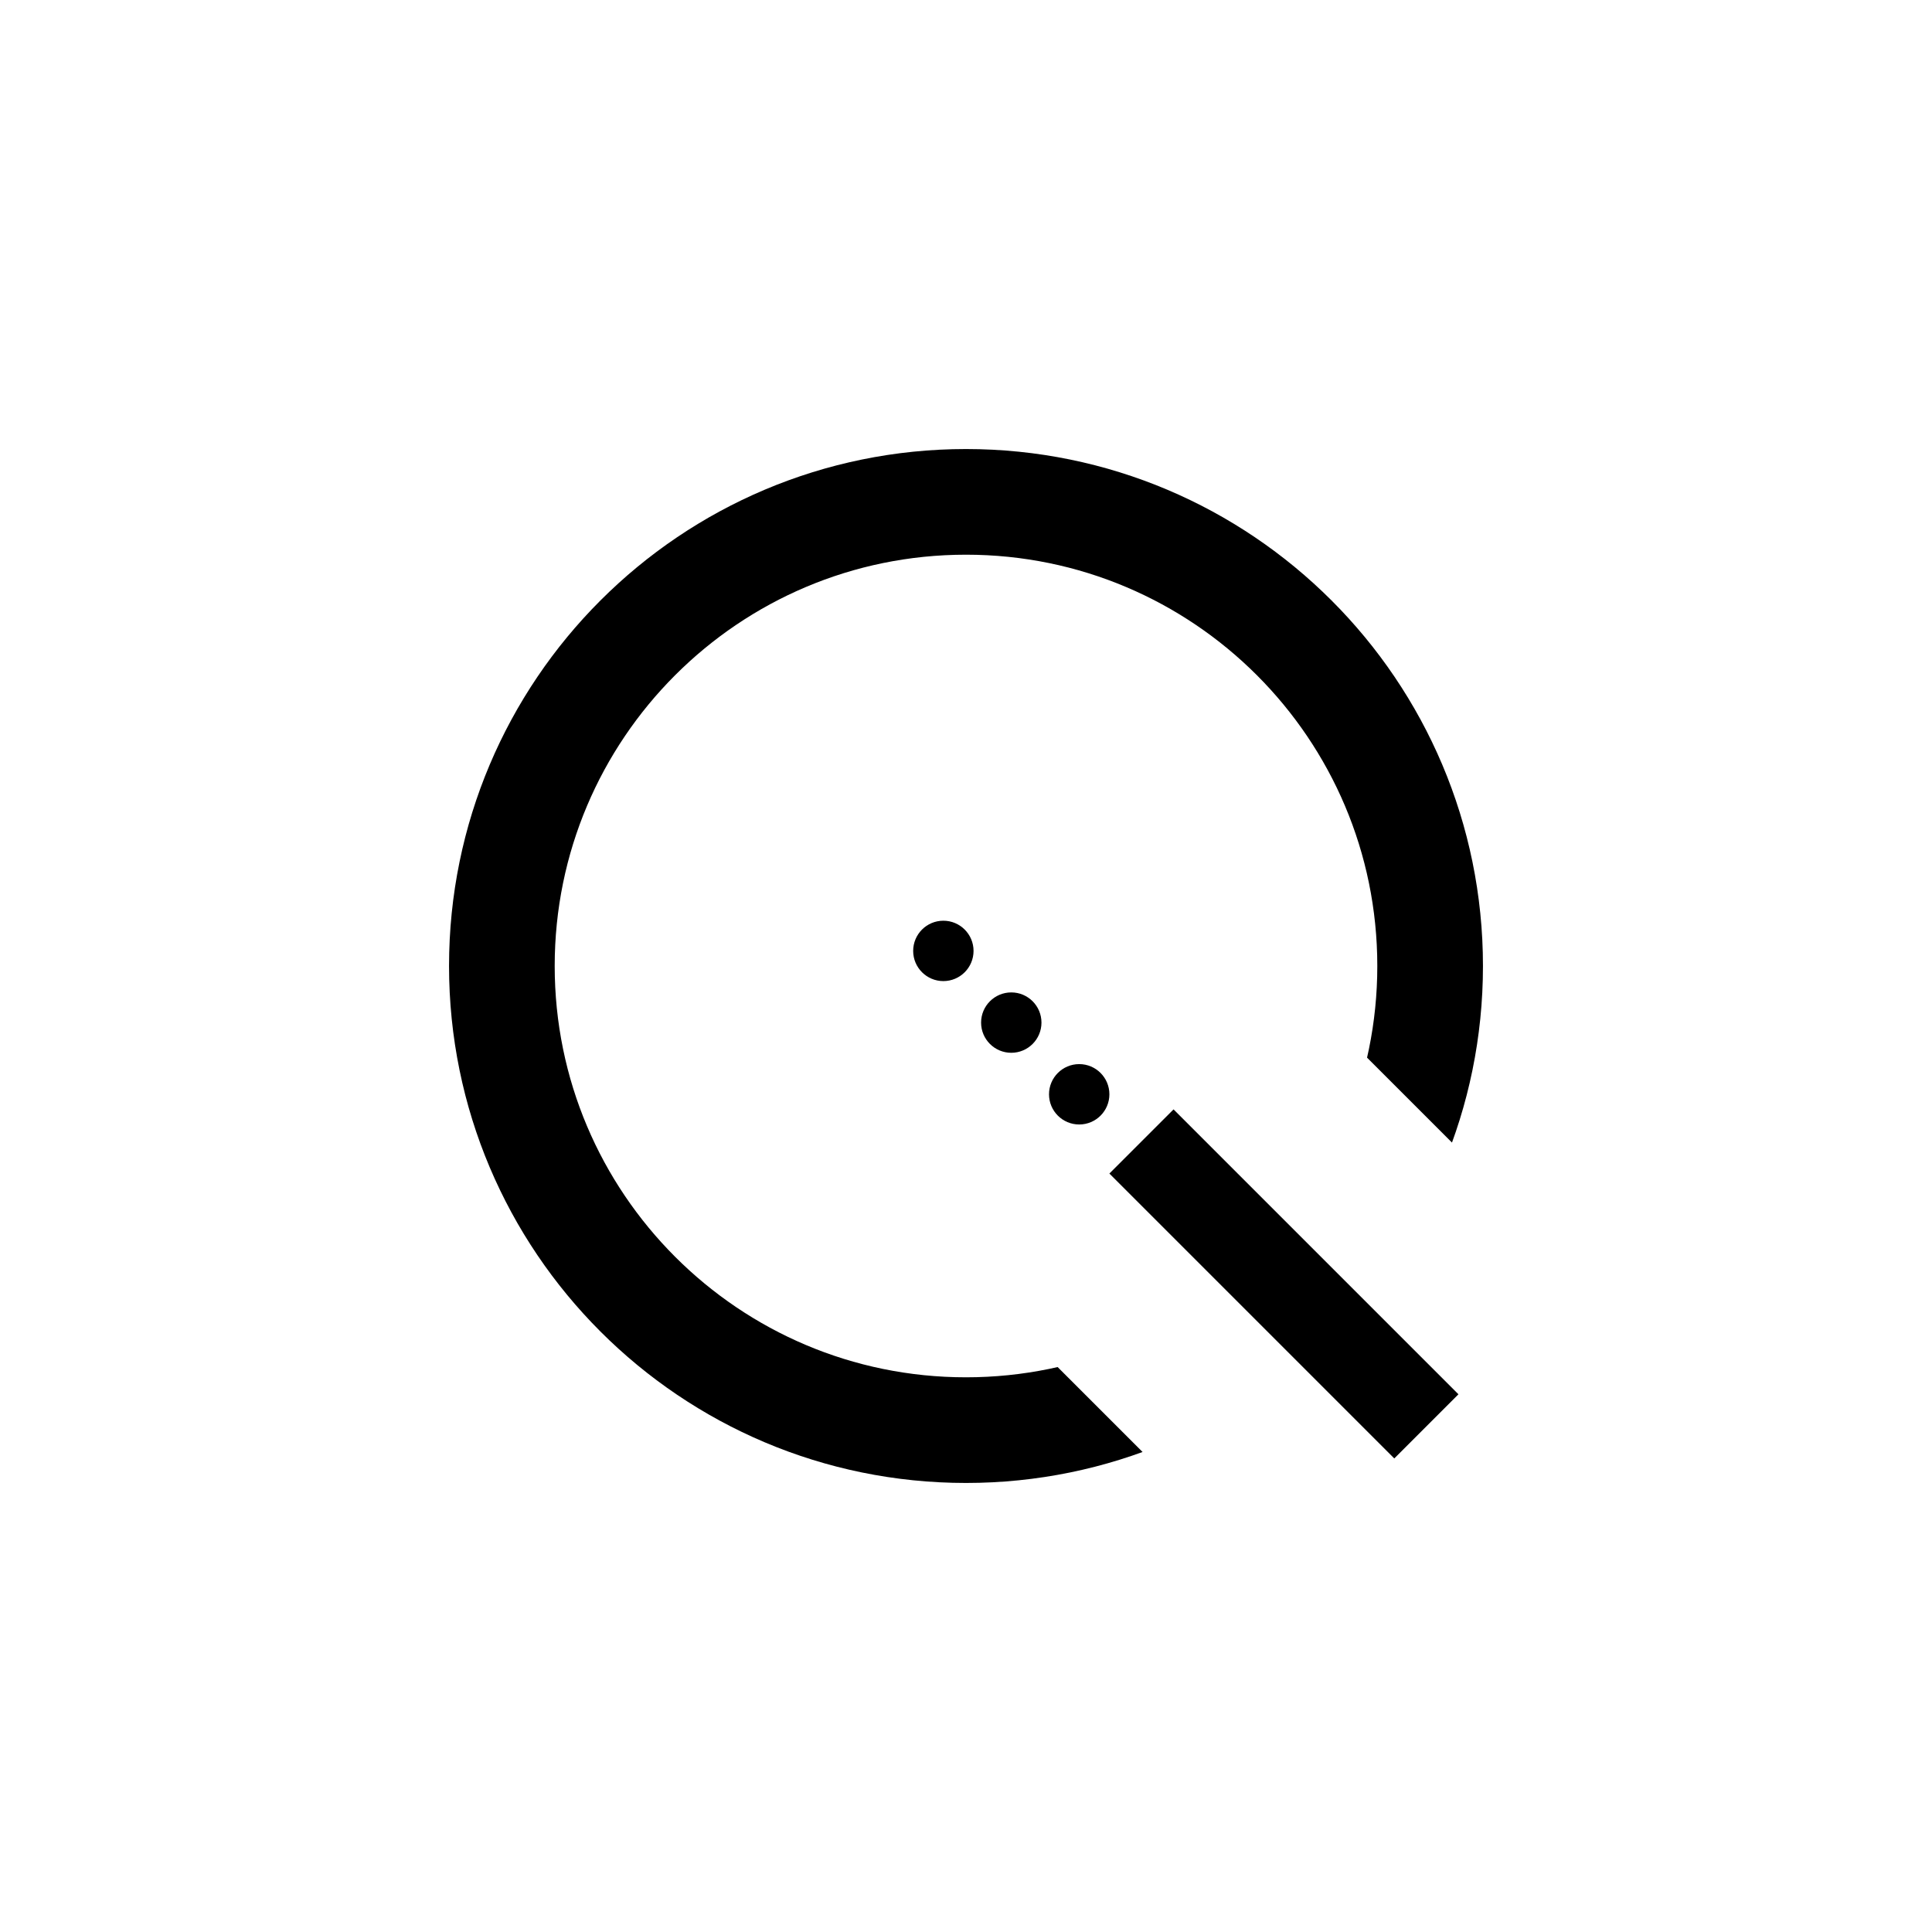
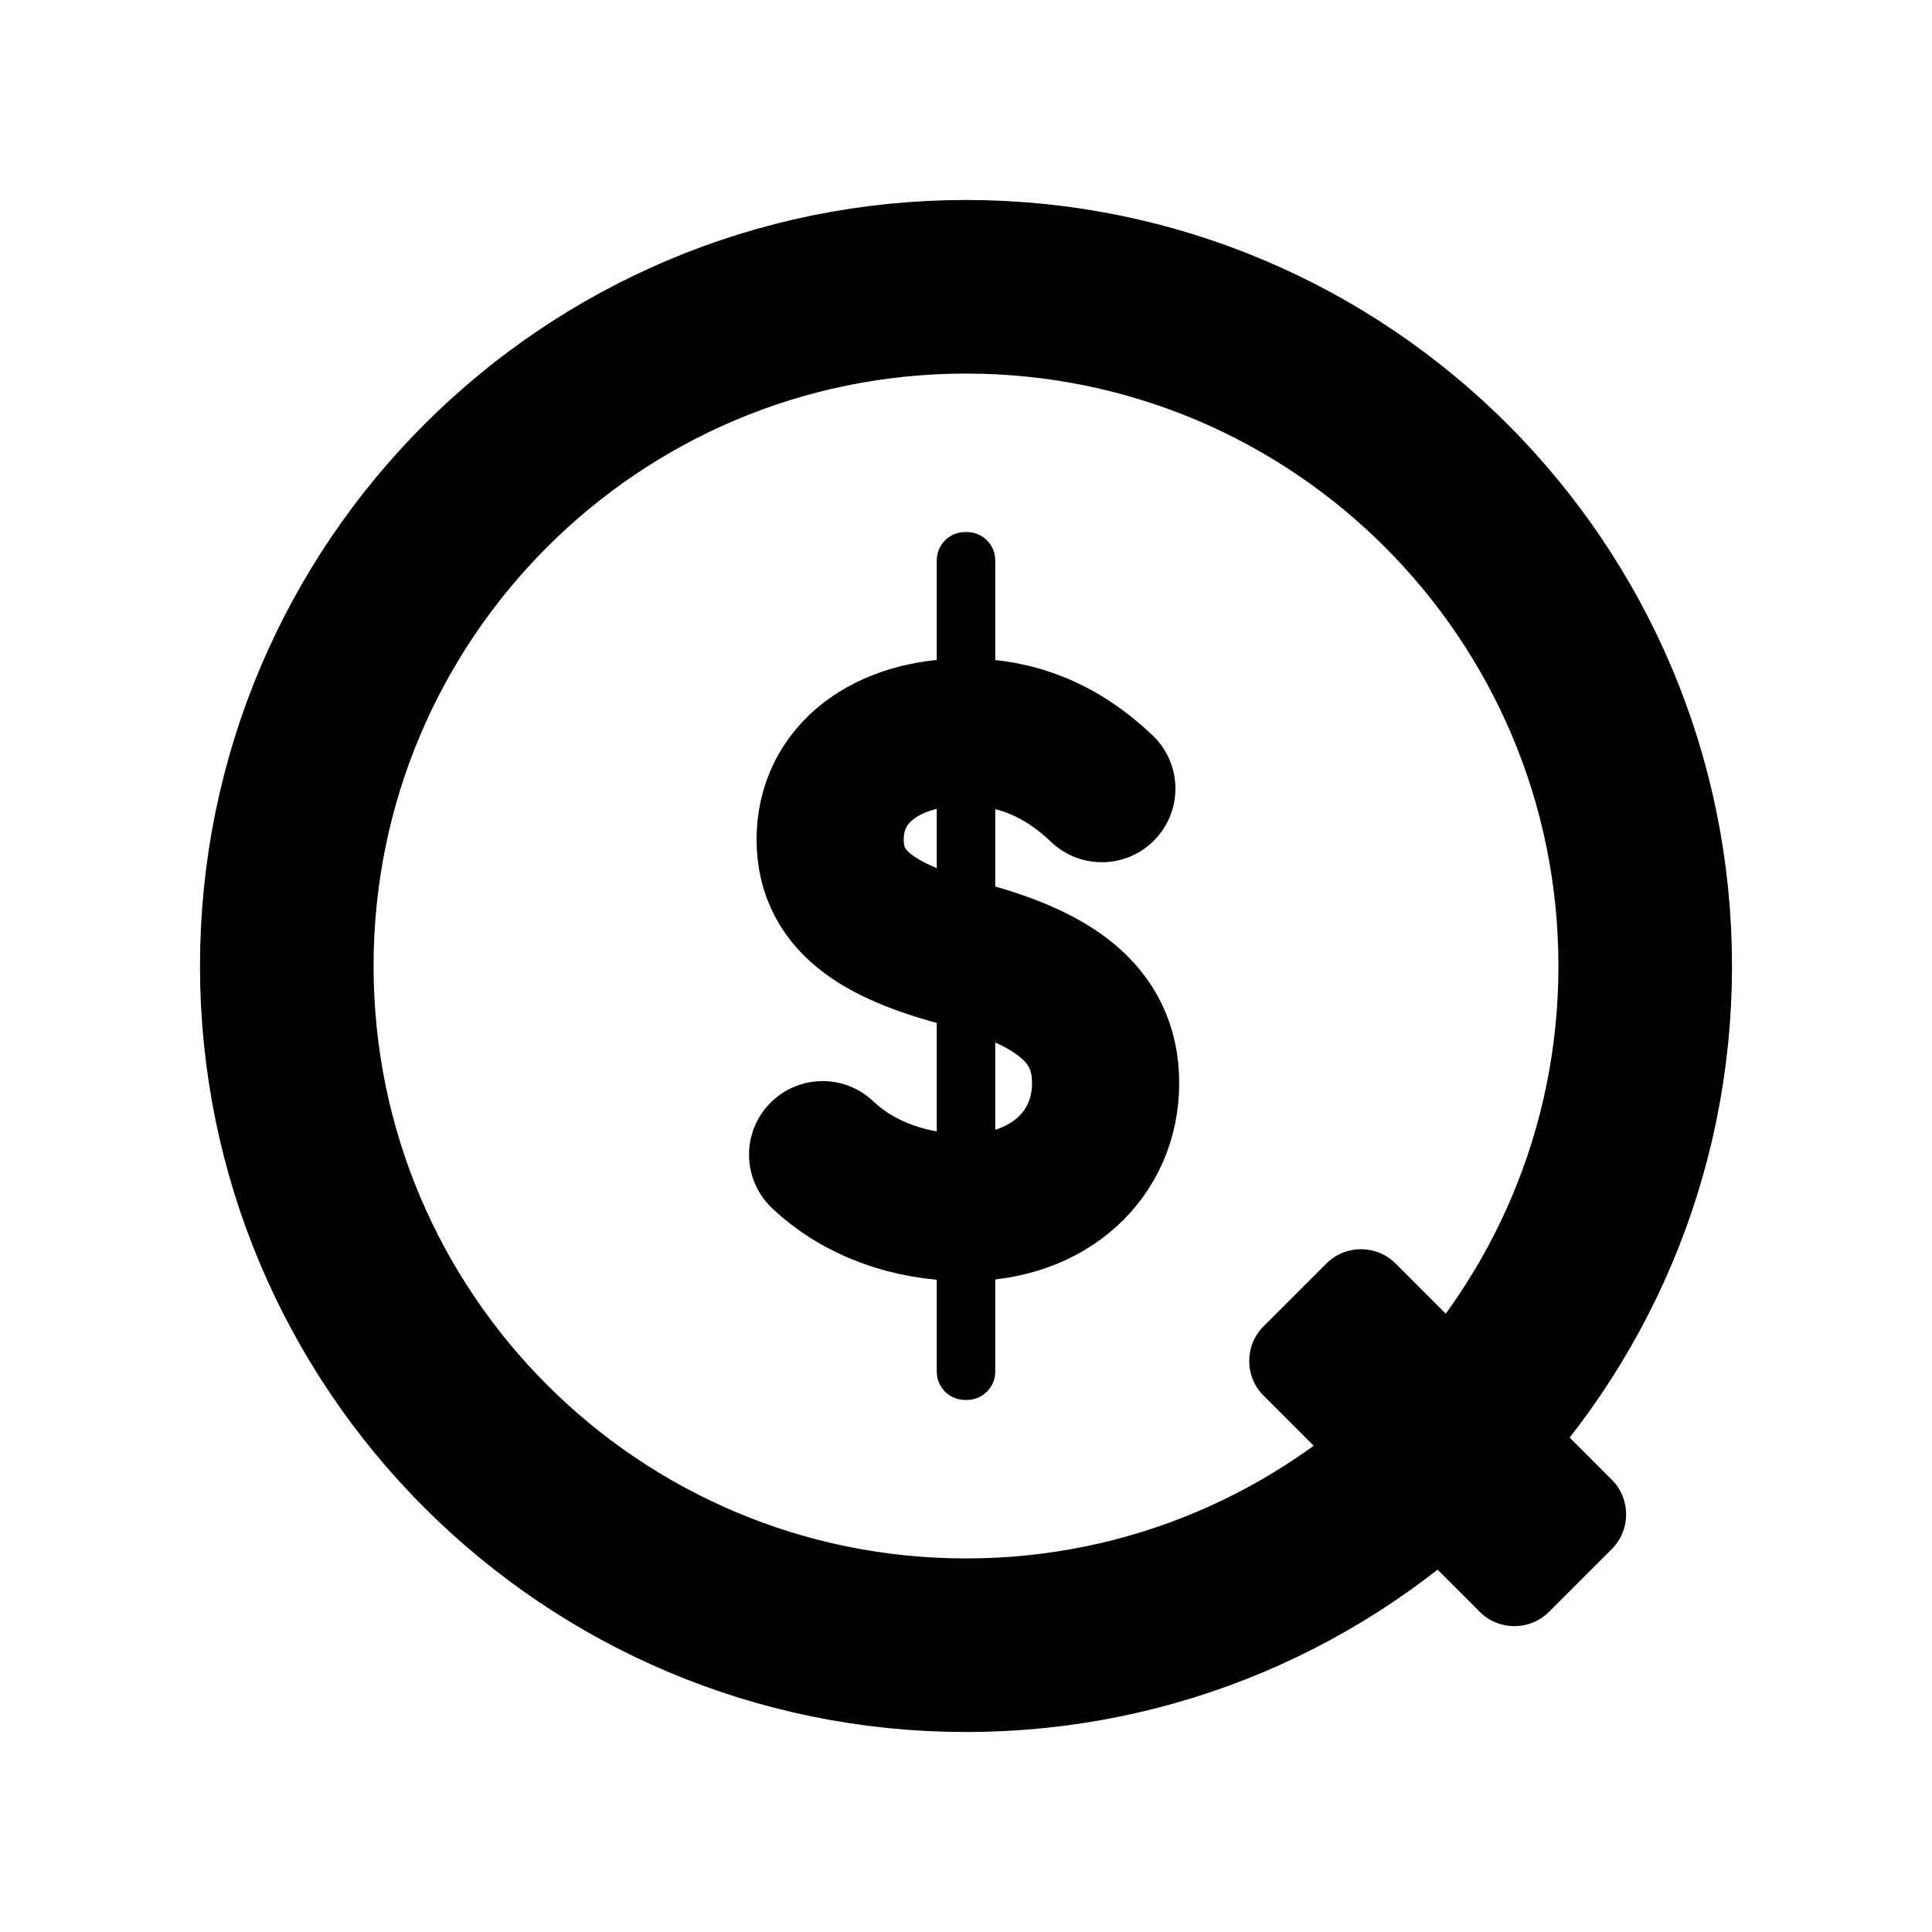
<svg xmlns="http://www.w3.org/2000/svg" viewBox="0 0 1024 1024">
-   <defs>
-     <clipPath id="q-ring-clip">
-       <path clip-rule="evenodd" d="M0 0H1024V1024H0Z M430 594L594 430L1194 1030L1030 1194Z" />
-     </clipPath>
-   </defs>
-   <circle cx="512" cy="512" r="246" fill="none" stroke="#000000" stroke-width="56" clip-path="url(#q-ring-clip)" />
-   <circle cx="500" cy="504" r="16" fill="#000000" />
-   <circle cx="536" cy="542" r="16" fill="#000000" />
-   <circle cx="572" cy="580" r="16" fill="#000000" />
-   <polygon points="622,588 773,739 739,773 588,622" fill="#000000" />
+   <circle cx="512" cy="512" r="360" fill="none" stroke="#000000" stroke-width="92" />
+   <rect x="655" y="712.5" width="214" height="99" rx="26" fill="#000000" transform="rotate(45 762 762)" />
+   <rect x="496.5" y="282" width="31" height="460" rx="15" fill="#000000" />
+   <path d="M584 418C562 397 538 388 512 388C470 388 440 410 440 445C440 480 470 495 512 506C556 518 586 536 586 574C586 612 556 640 512 640C482 640 455 630 436 612" fill="none" stroke="#000000" stroke-width="78" stroke-linecap="round" stroke-linejoin="round" />
</svg>
